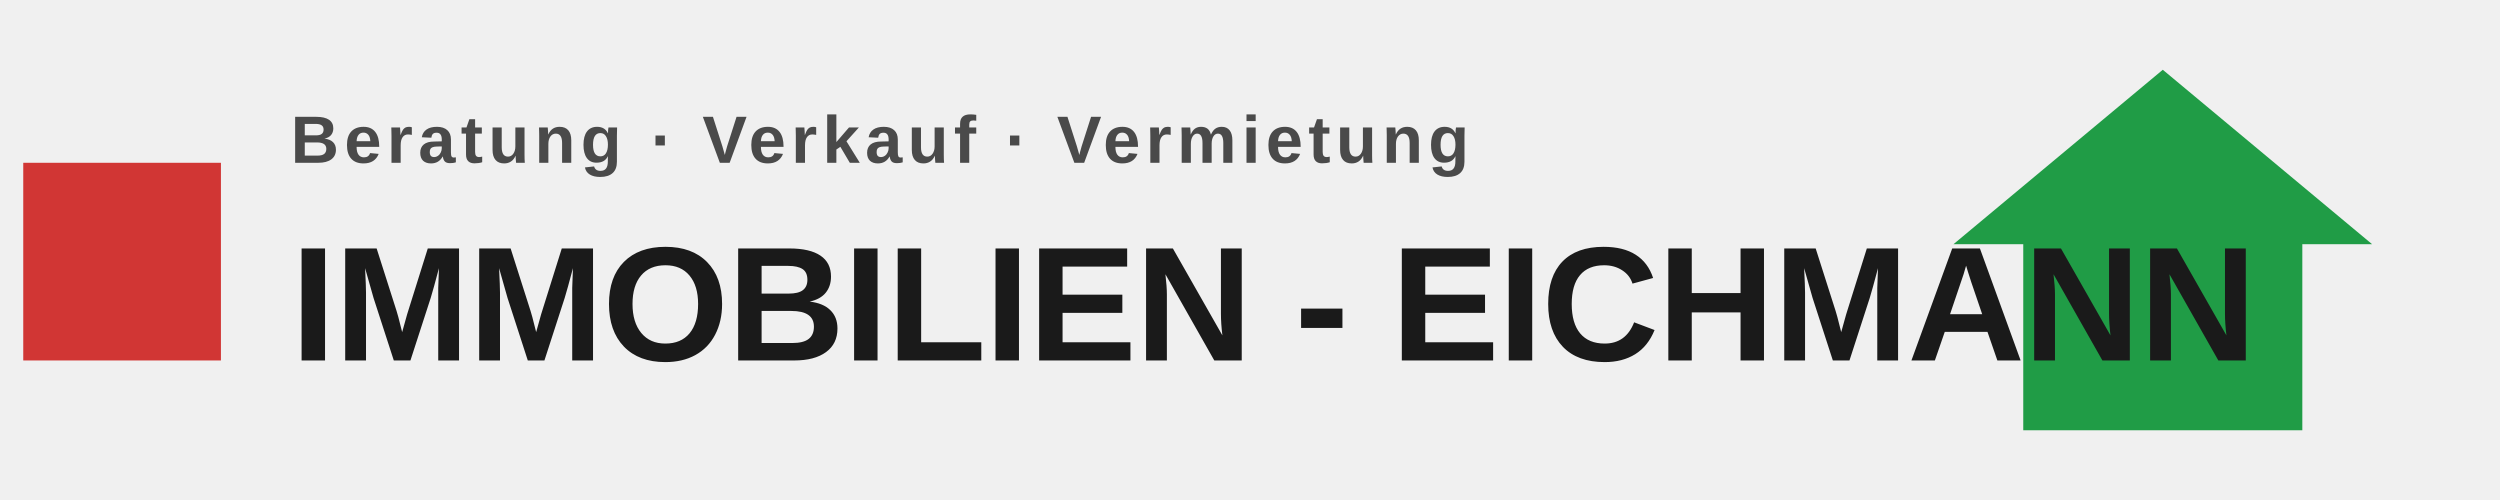
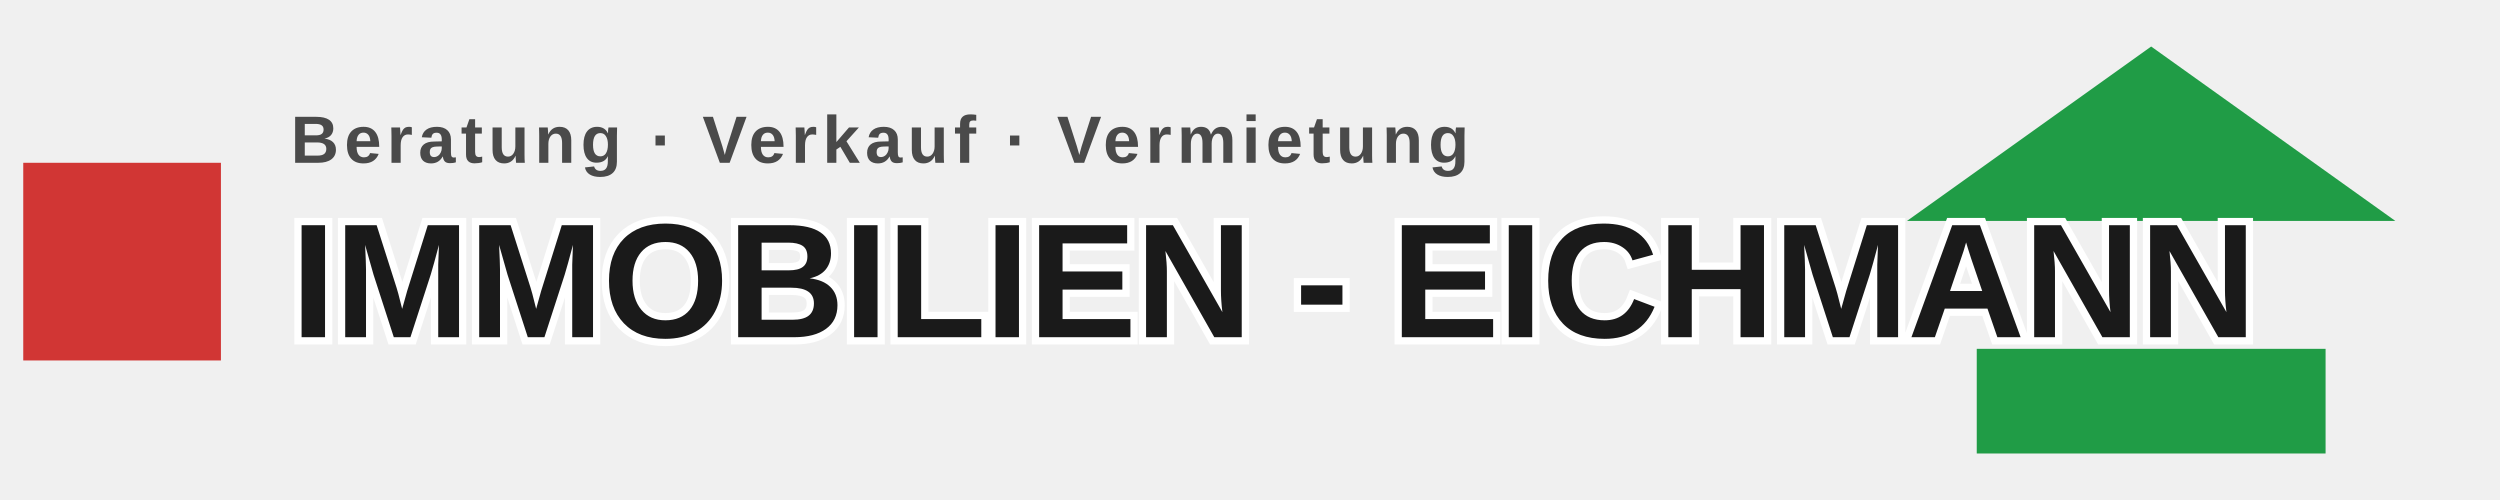
<svg xmlns="http://www.w3.org/2000/svg" viewBox="0 0 430 86" role="img" aria-labelledby="t d">
-   <path fill="#209C46" d="M372 12 L408 42 L396 42 L396 74 L348 74 L348 42 L336 42 Z" />
  <rect x="4" y="28" width="34" height="34" fill="#D13634" />
+   <polygon fill="#209C46" points="370,8 412,38 328,38" />
+   <rect x="340" y="60" width="60" height="18" fill="#209C46" />
  <g font-family="Arial, Helvetica, 'Helvetica Neue', sans-serif" text-rendering="geometricPrecision">
    <text x="50" y="28" font-size="11.5" font-weight="600" letter-spacing="0.08em" fill="#4A4A4A">Beratung · Verkauf · Vermietung</text>
-     <text x="50" y="62" font-size="28" font-weight="800" letter-spacing="-0.01em" fill="#1A1A1A">IMMOBILIEN - EICHMANN</text>
+     <text x="50" y="58" font-size="28" font-weight="800" letter-spacing="-0.01em" fill="#1A1A1A" stroke="#FFFFFF" stroke-width="2.5" paint-order="stroke fill">IMMOBILIEN - EICHMANN</text>
  </g>
</svg>
